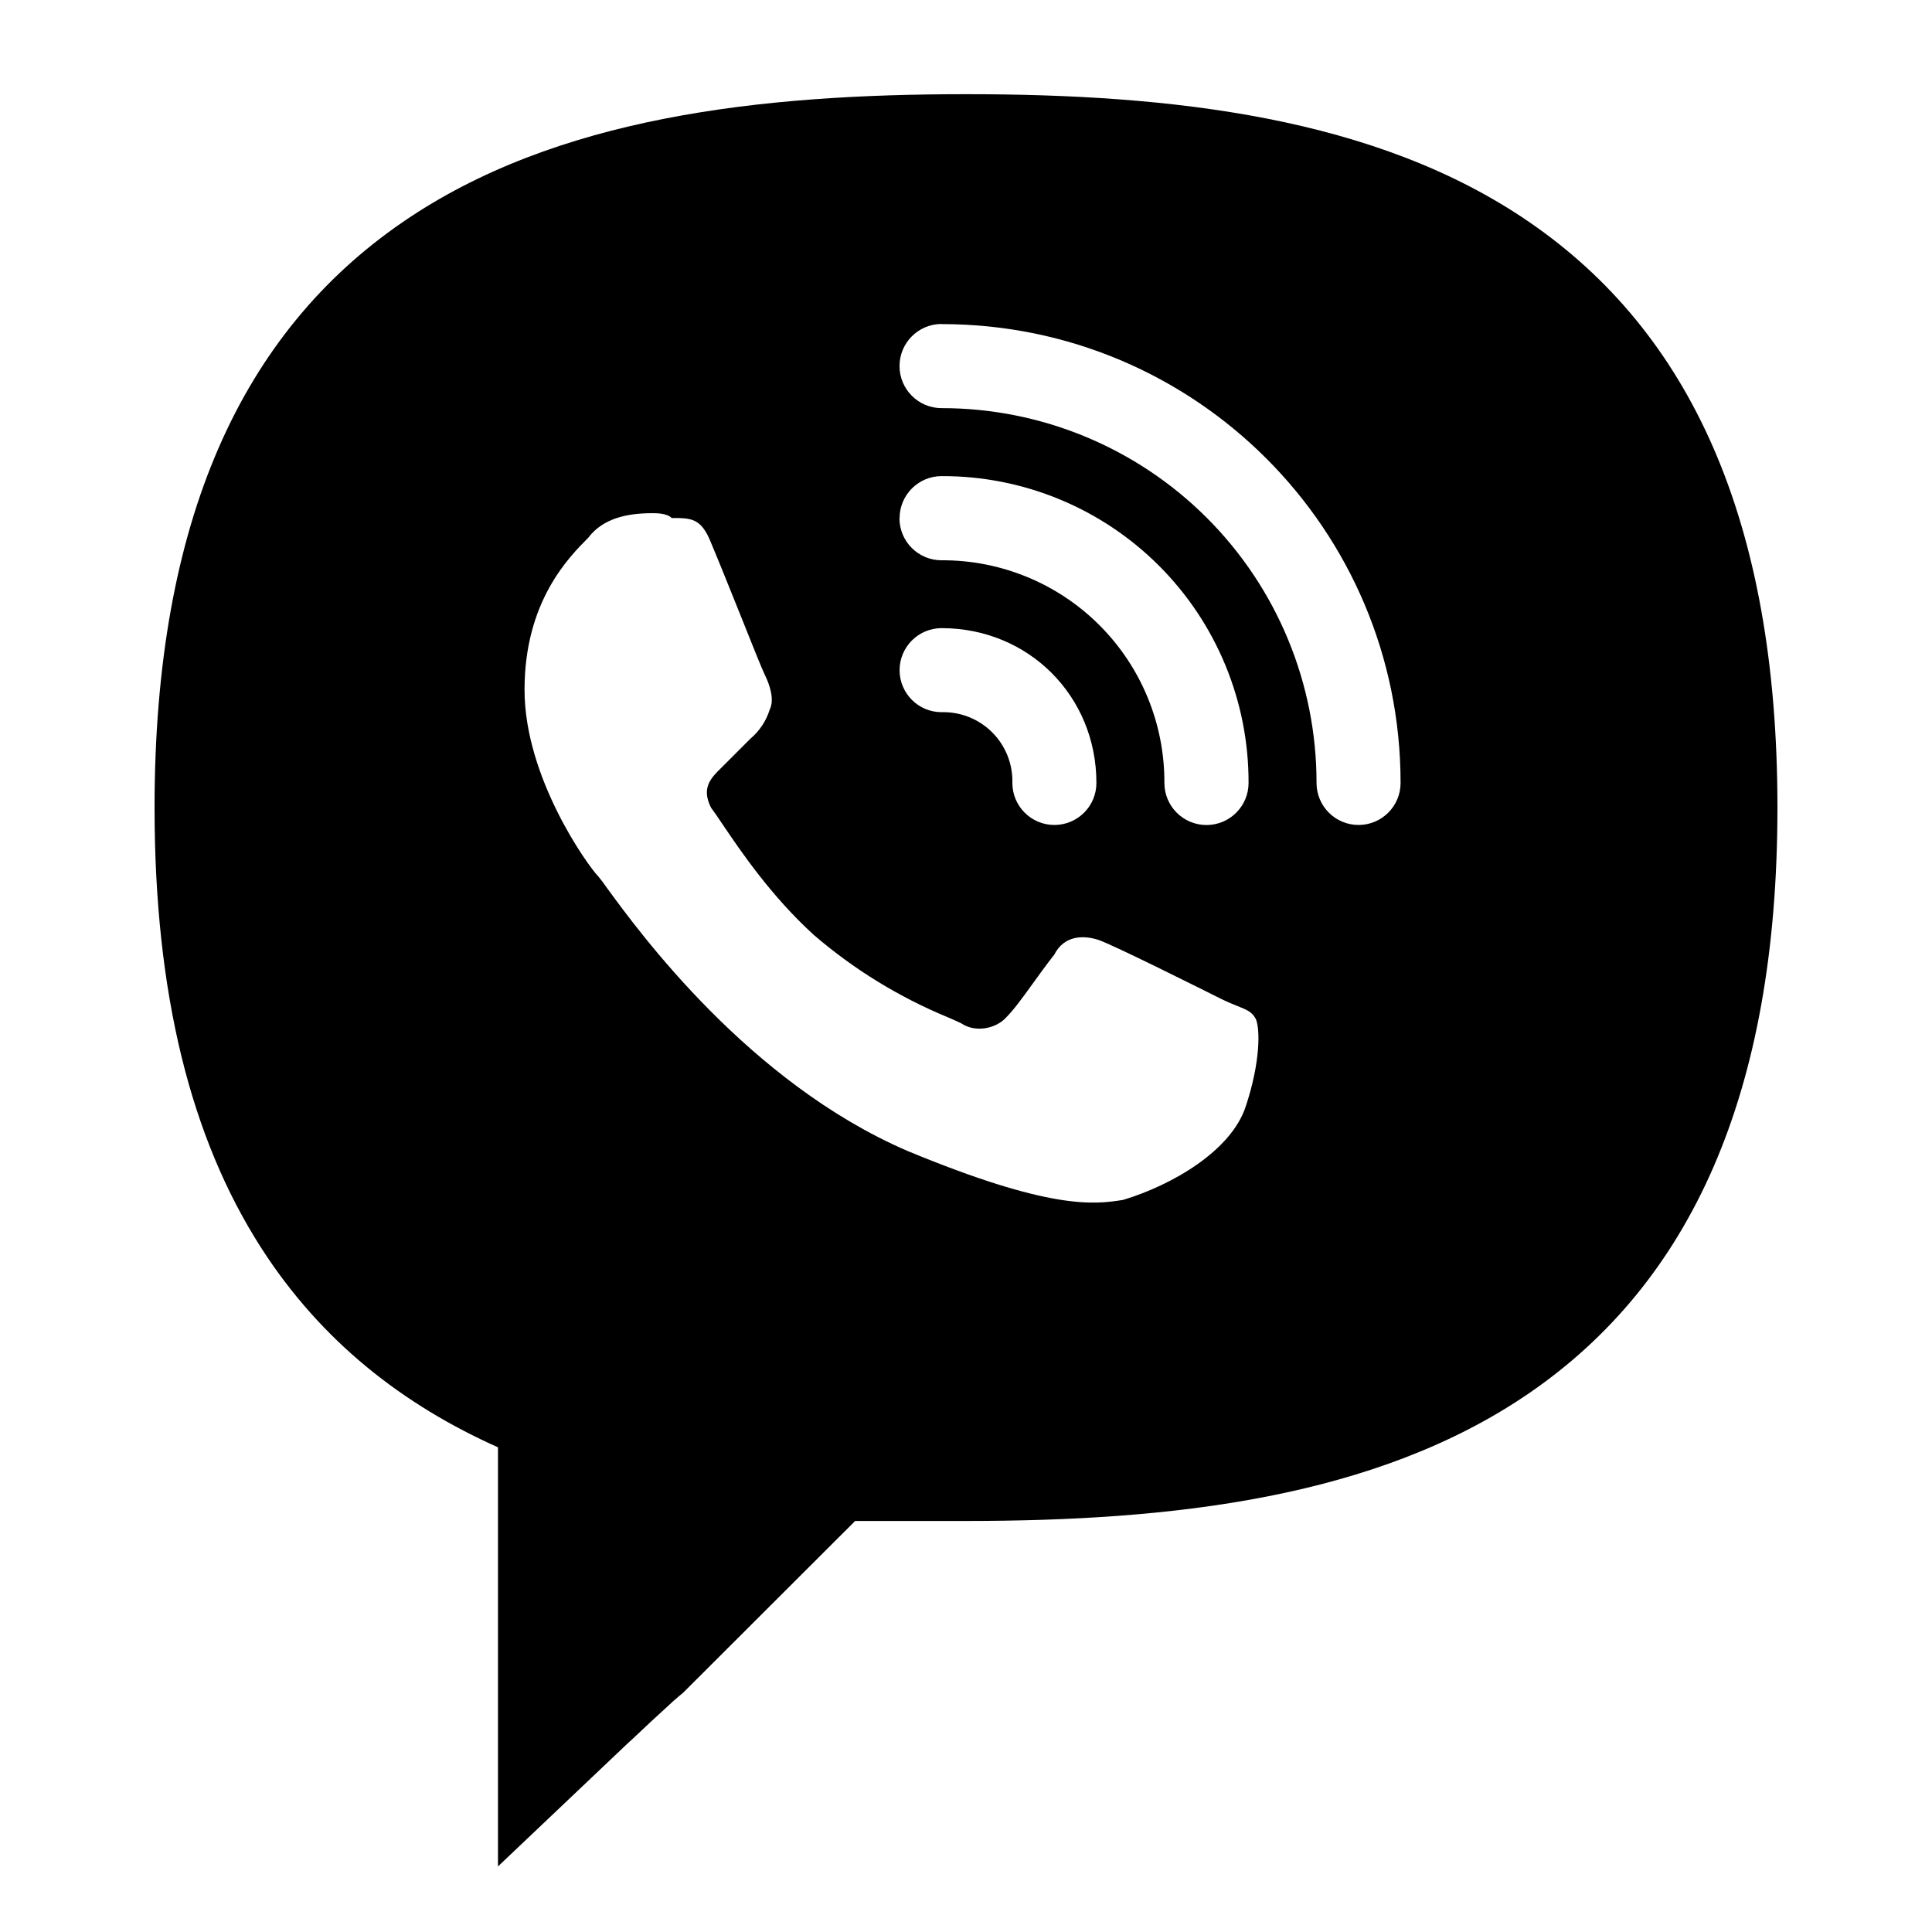
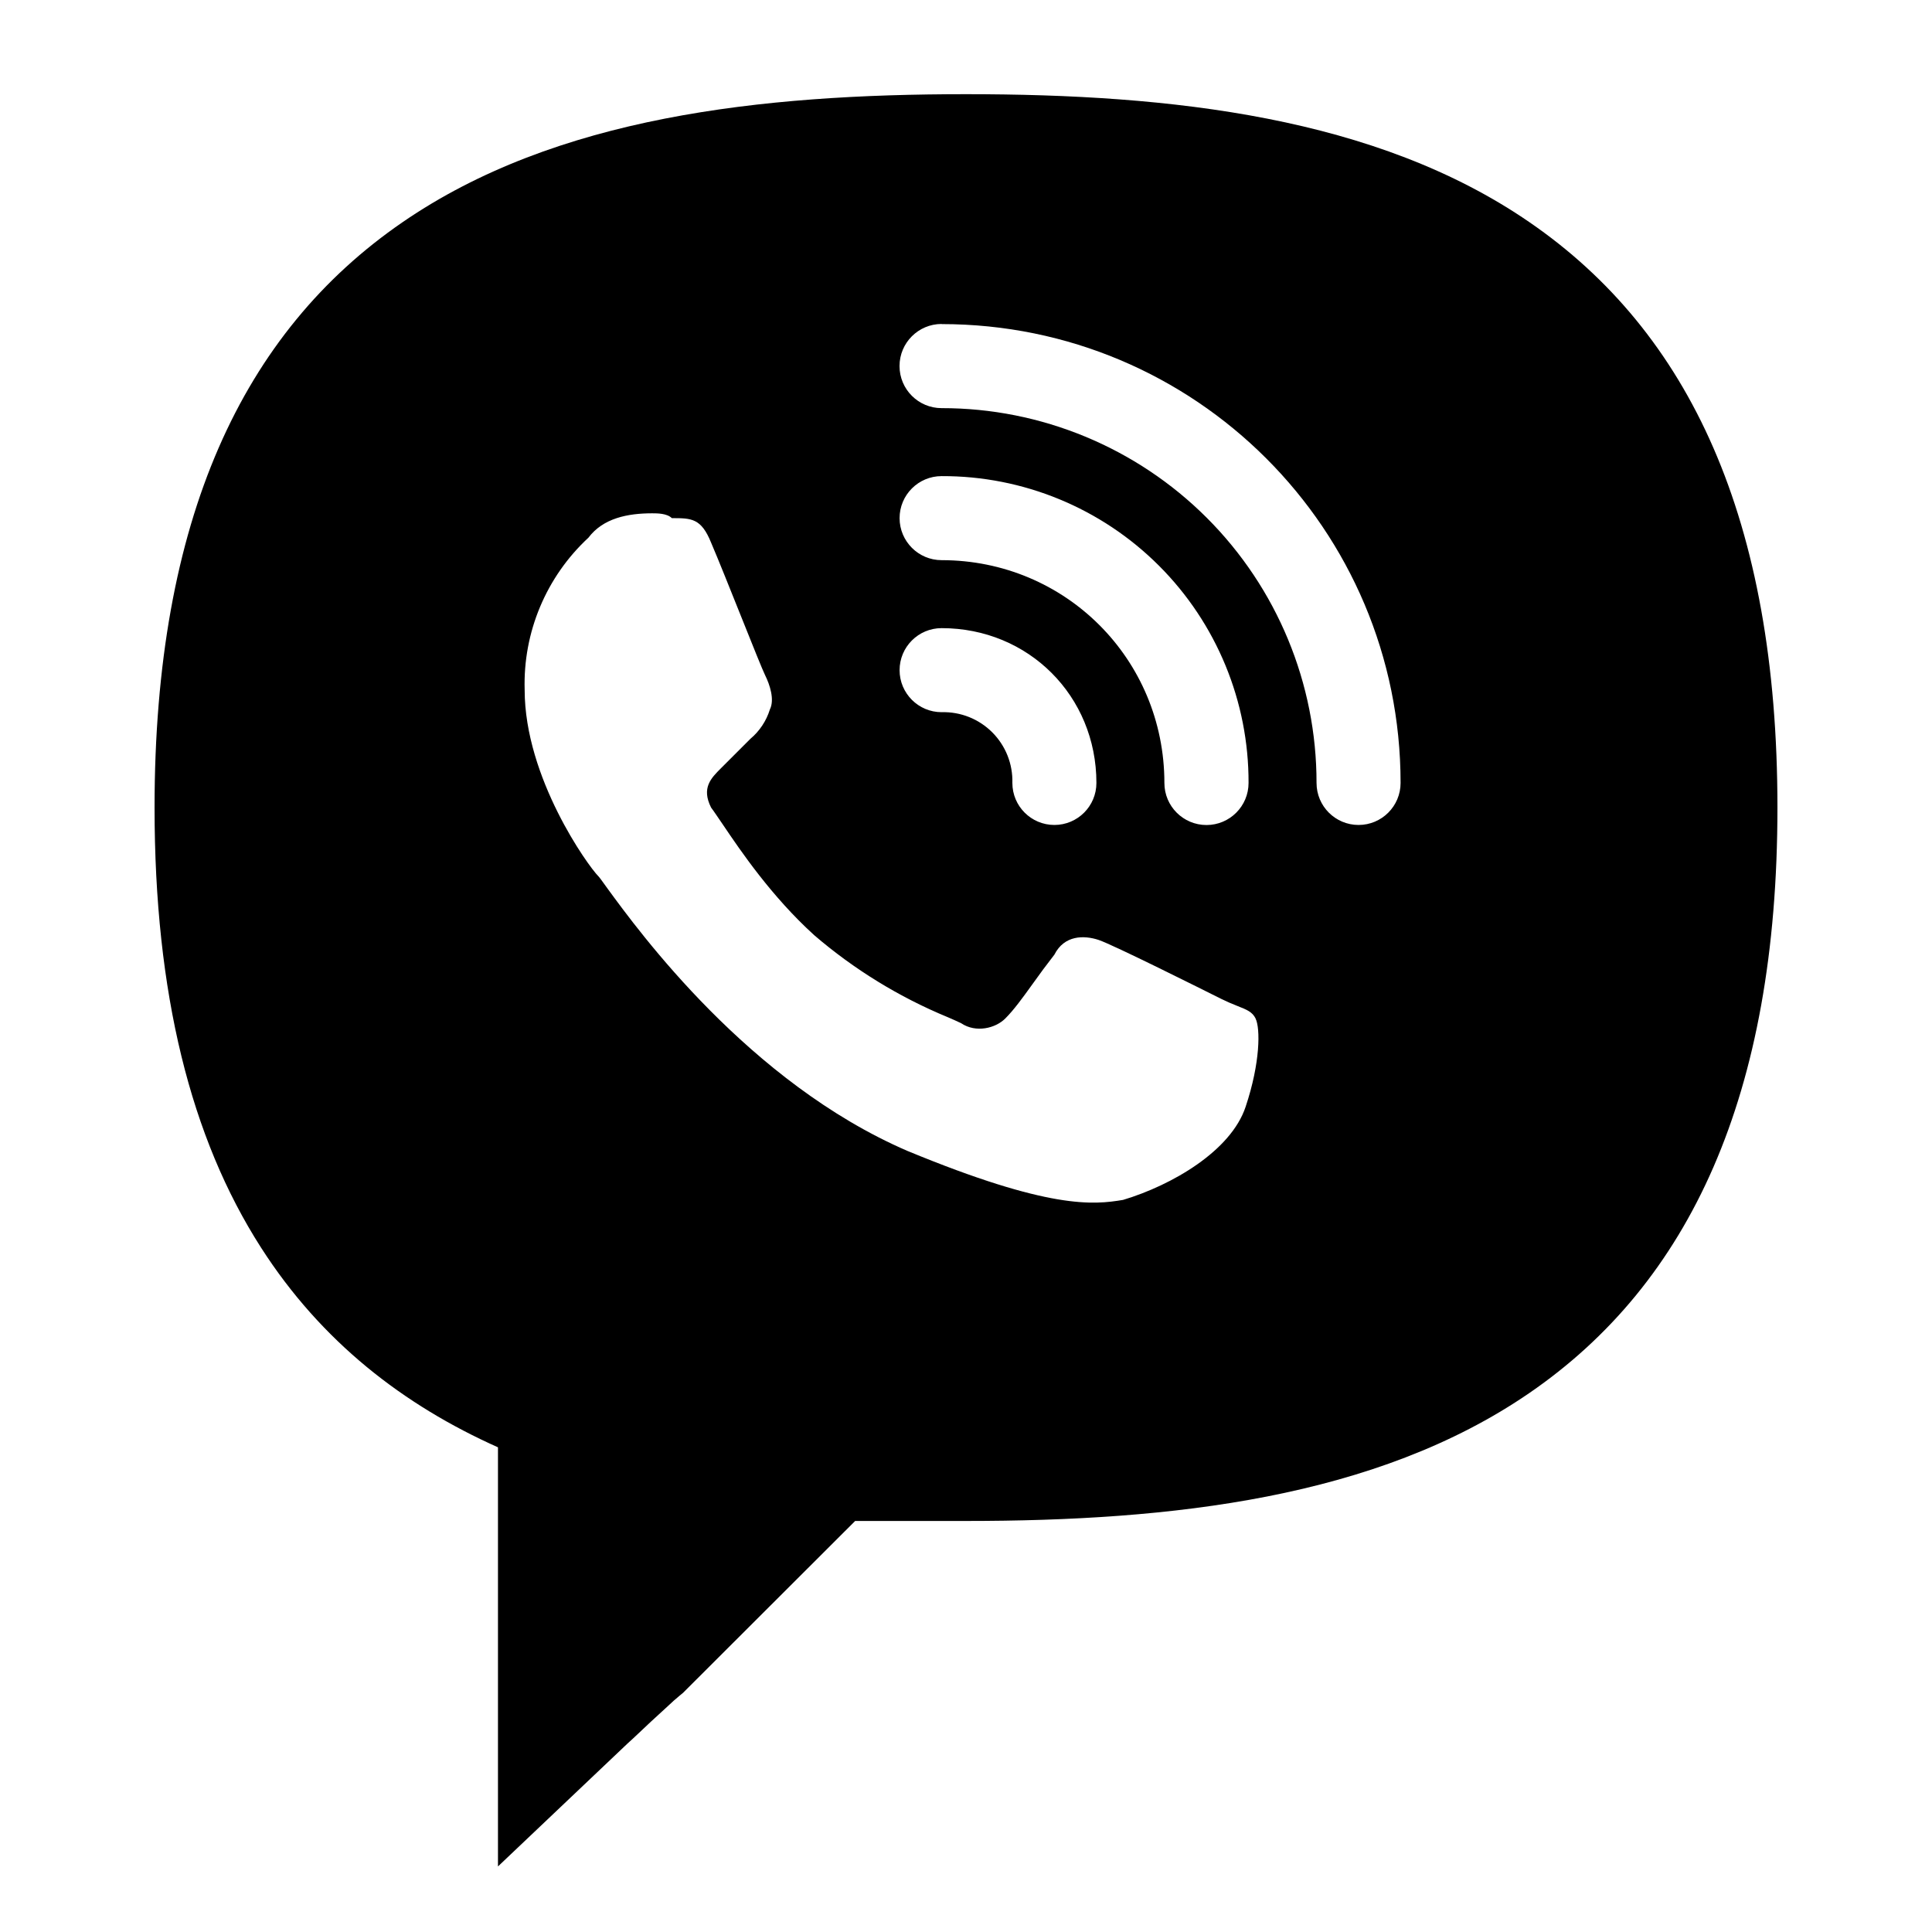
<svg xmlns="http://www.w3.org/2000/svg" width="16" height="16">
-   <path fill-rule="evenodd" clip-rule="evenodd" d="M3.334 1.84C4.604.967 6.298.78 8 .78c1.702 0 3.396.187 4.666 1.06 1.325.91 2.054 2.46 2.054 4.848 0 2.386-.729 3.938-2.054 4.848-1.27.872-2.964 1.06-4.666 1.06h-.918L5.656 14.02l-.027.022-.008.007a1.324 1.324 0 0 0-.081.072 16.558 16.558 0 0 0-.298.277l-.045.041-1.073 1.018v-3.471c-.781-.349-1.462-.873-1.963-1.655-.582-.908-.881-2.104-.881-3.643 0-2.387.729-3.938 2.054-4.848zM7.45 5.55c0-.192.156-.348.348-.348.72 0 1.282.562 1.282 1.282a.348.348 0 0 1-.696 0 .571.571 0 0 0-.586-.586.348.348 0 0 1-.348-.348zm.348-2.867a.348.348 0 1 0 0 .697 3.102 3.102 0 0 1 3.105 3.104.348.348 0 0 0 .696 0c0-2.101-1.7-3.8-3.801-3.8zM7.45 4.291c0-.192.156-.348.348-.348a2.533 2.533 0 0 1 2.542 2.541.348.348 0 0 1-.697 0A1.836 1.836 0 0 0 7.797 4.64a.348.348 0 0 1-.348-.348zm2.948 4.143c.04.082.04.366-.082.731-.121.366-.609.65-1.015.772-.244.04-.61.082-1.787-.406C6.2 8.964 5.292 7.717 5.027 7.354a1.213 1.213 0 0 0-.074-.098c-.08-.081-.609-.812-.609-1.543 0-.732.366-1.097.528-1.26.122-.162.325-.203.528-.203.04 0 .122 0 .163.04.162 0 .244 0 .325.204.06.142.162.396.254.625.091.228.172.431.193.472.04.081.08.203.04.284a.518.518 0 0 1-.162.244l-.244.244c-.081.08-.163.162-.081.325.025.033.058.082.097.14.15.222.402.594.756.916a4.1 4.1 0 0 0 1.107.68 2.6 2.6 0 0 1 .111.05c.122.082.285.042.366-.04.072-.072.144-.172.224-.283.056-.078.116-.161.182-.245.082-.162.244-.162.366-.122.122.041.853.407 1.015.488.055.027.1.045.137.06.075.03.12.048.148.102z" />
+   <path d="M3.334 1.84C4.604.967 6.298.78 8 .78c1.702 0 3.396.187 4.666 1.06 1.325.91 2.054 2.46 2.054 4.848 0 2.386-.729 3.938-2.054 4.848-1.27.872-2.964 1.06-4.666 1.06h-.918L5.656 14.02l-.027.022-.008.007a1.324 1.324 0 0 0-.081.072 16.558 16.558 0 0 0-.298.277l-.045.041-1.073 1.018v-3.471c-.781-.349-1.462-.873-1.963-1.655-.582-.908-.881-2.104-.881-3.643 0-2.387.729-3.938 2.054-4.848zM7.45 5.55c0 .192.156.348.348.348a.57.57 0 0 1 .586.586.348.348 0 0 0 .696 0c0-.72-.562-1.282-1.282-1.282a.348.348 0 0 0-.348.348zm.348-2.867a.348.348 0 1 0 0 .697 3.102 3.102 0 0 1 3.105 3.104.348.348 0 0 0 .696 0c0-2.101-1.7-3.8-3.801-3.8zM7.45 4.291c0 .192.156.348.348.348 1.026 0 1.845.82 1.845 1.845a.348.348 0 1 0 .697 0 2.533 2.533 0 0 0-2.542-2.541.348.348 0 0 0-.348.348zm2.948 4.143c-.027-.054-.072-.072-.148-.102a1.7 1.7 0 0 1-.137-.06c-.162-.081-.893-.447-1.015-.488-.122-.04-.284-.04-.366.122a6.974 6.974 0 0 0-.182.245c-.08.111-.152.211-.224.283-.081.082-.244.122-.366.04a2.6 2.6 0 0 0-.111-.05 4.1 4.1 0 0 1-1.107-.68c-.354-.322-.606-.694-.756-.916-.04-.058-.072-.107-.097-.14-.082-.163 0-.244.081-.325l.244-.244a.518.518 0 0 0 .162-.244c.04-.081 0-.203-.04-.284-.02-.04-.102-.244-.193-.472-.092-.229-.193-.483-.254-.625-.082-.203-.163-.203-.325-.203-.04-.04-.122-.04-.163-.04-.203 0-.406.04-.528.202a1.651 1.651 0 0 0-.528 1.26c0 .73.528 1.462.61 1.543.01.01.035.045.073.098.265.363 1.174 1.61 2.486 2.177 1.178.487 1.543.447 1.787.406.406-.122.894-.406 1.015-.772.122-.365.122-.65.082-.73z" />
</svg>
